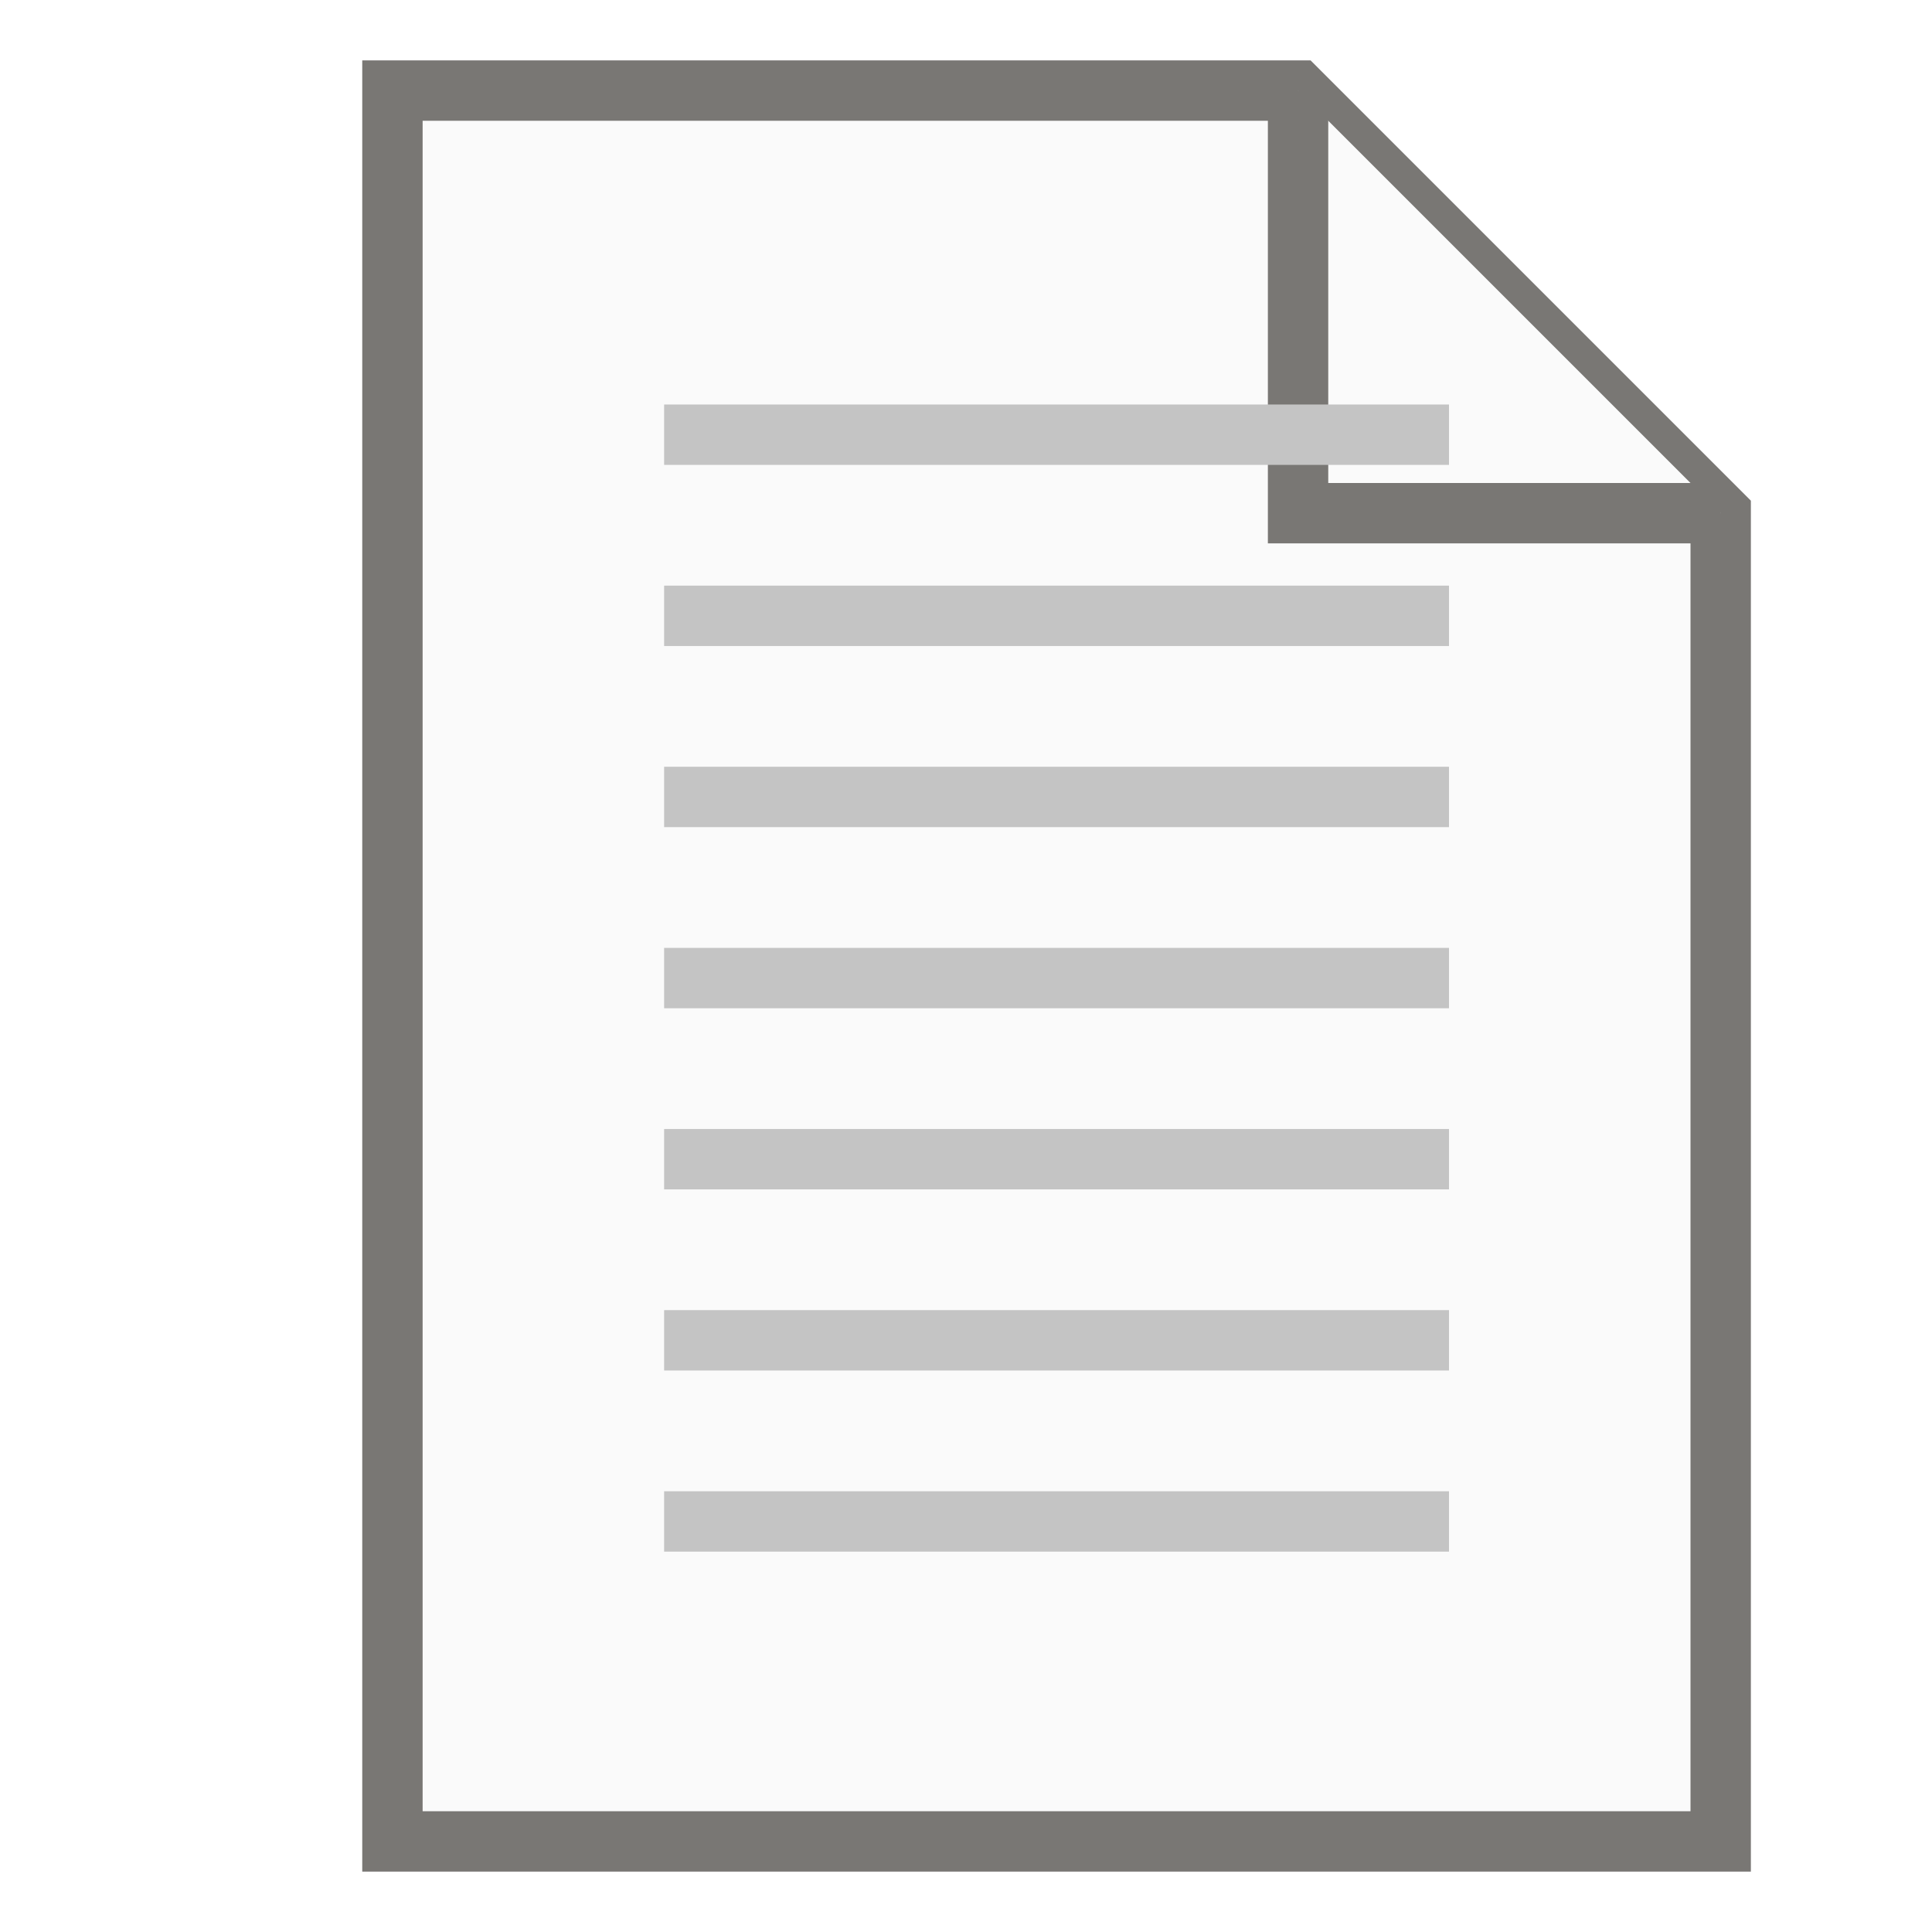
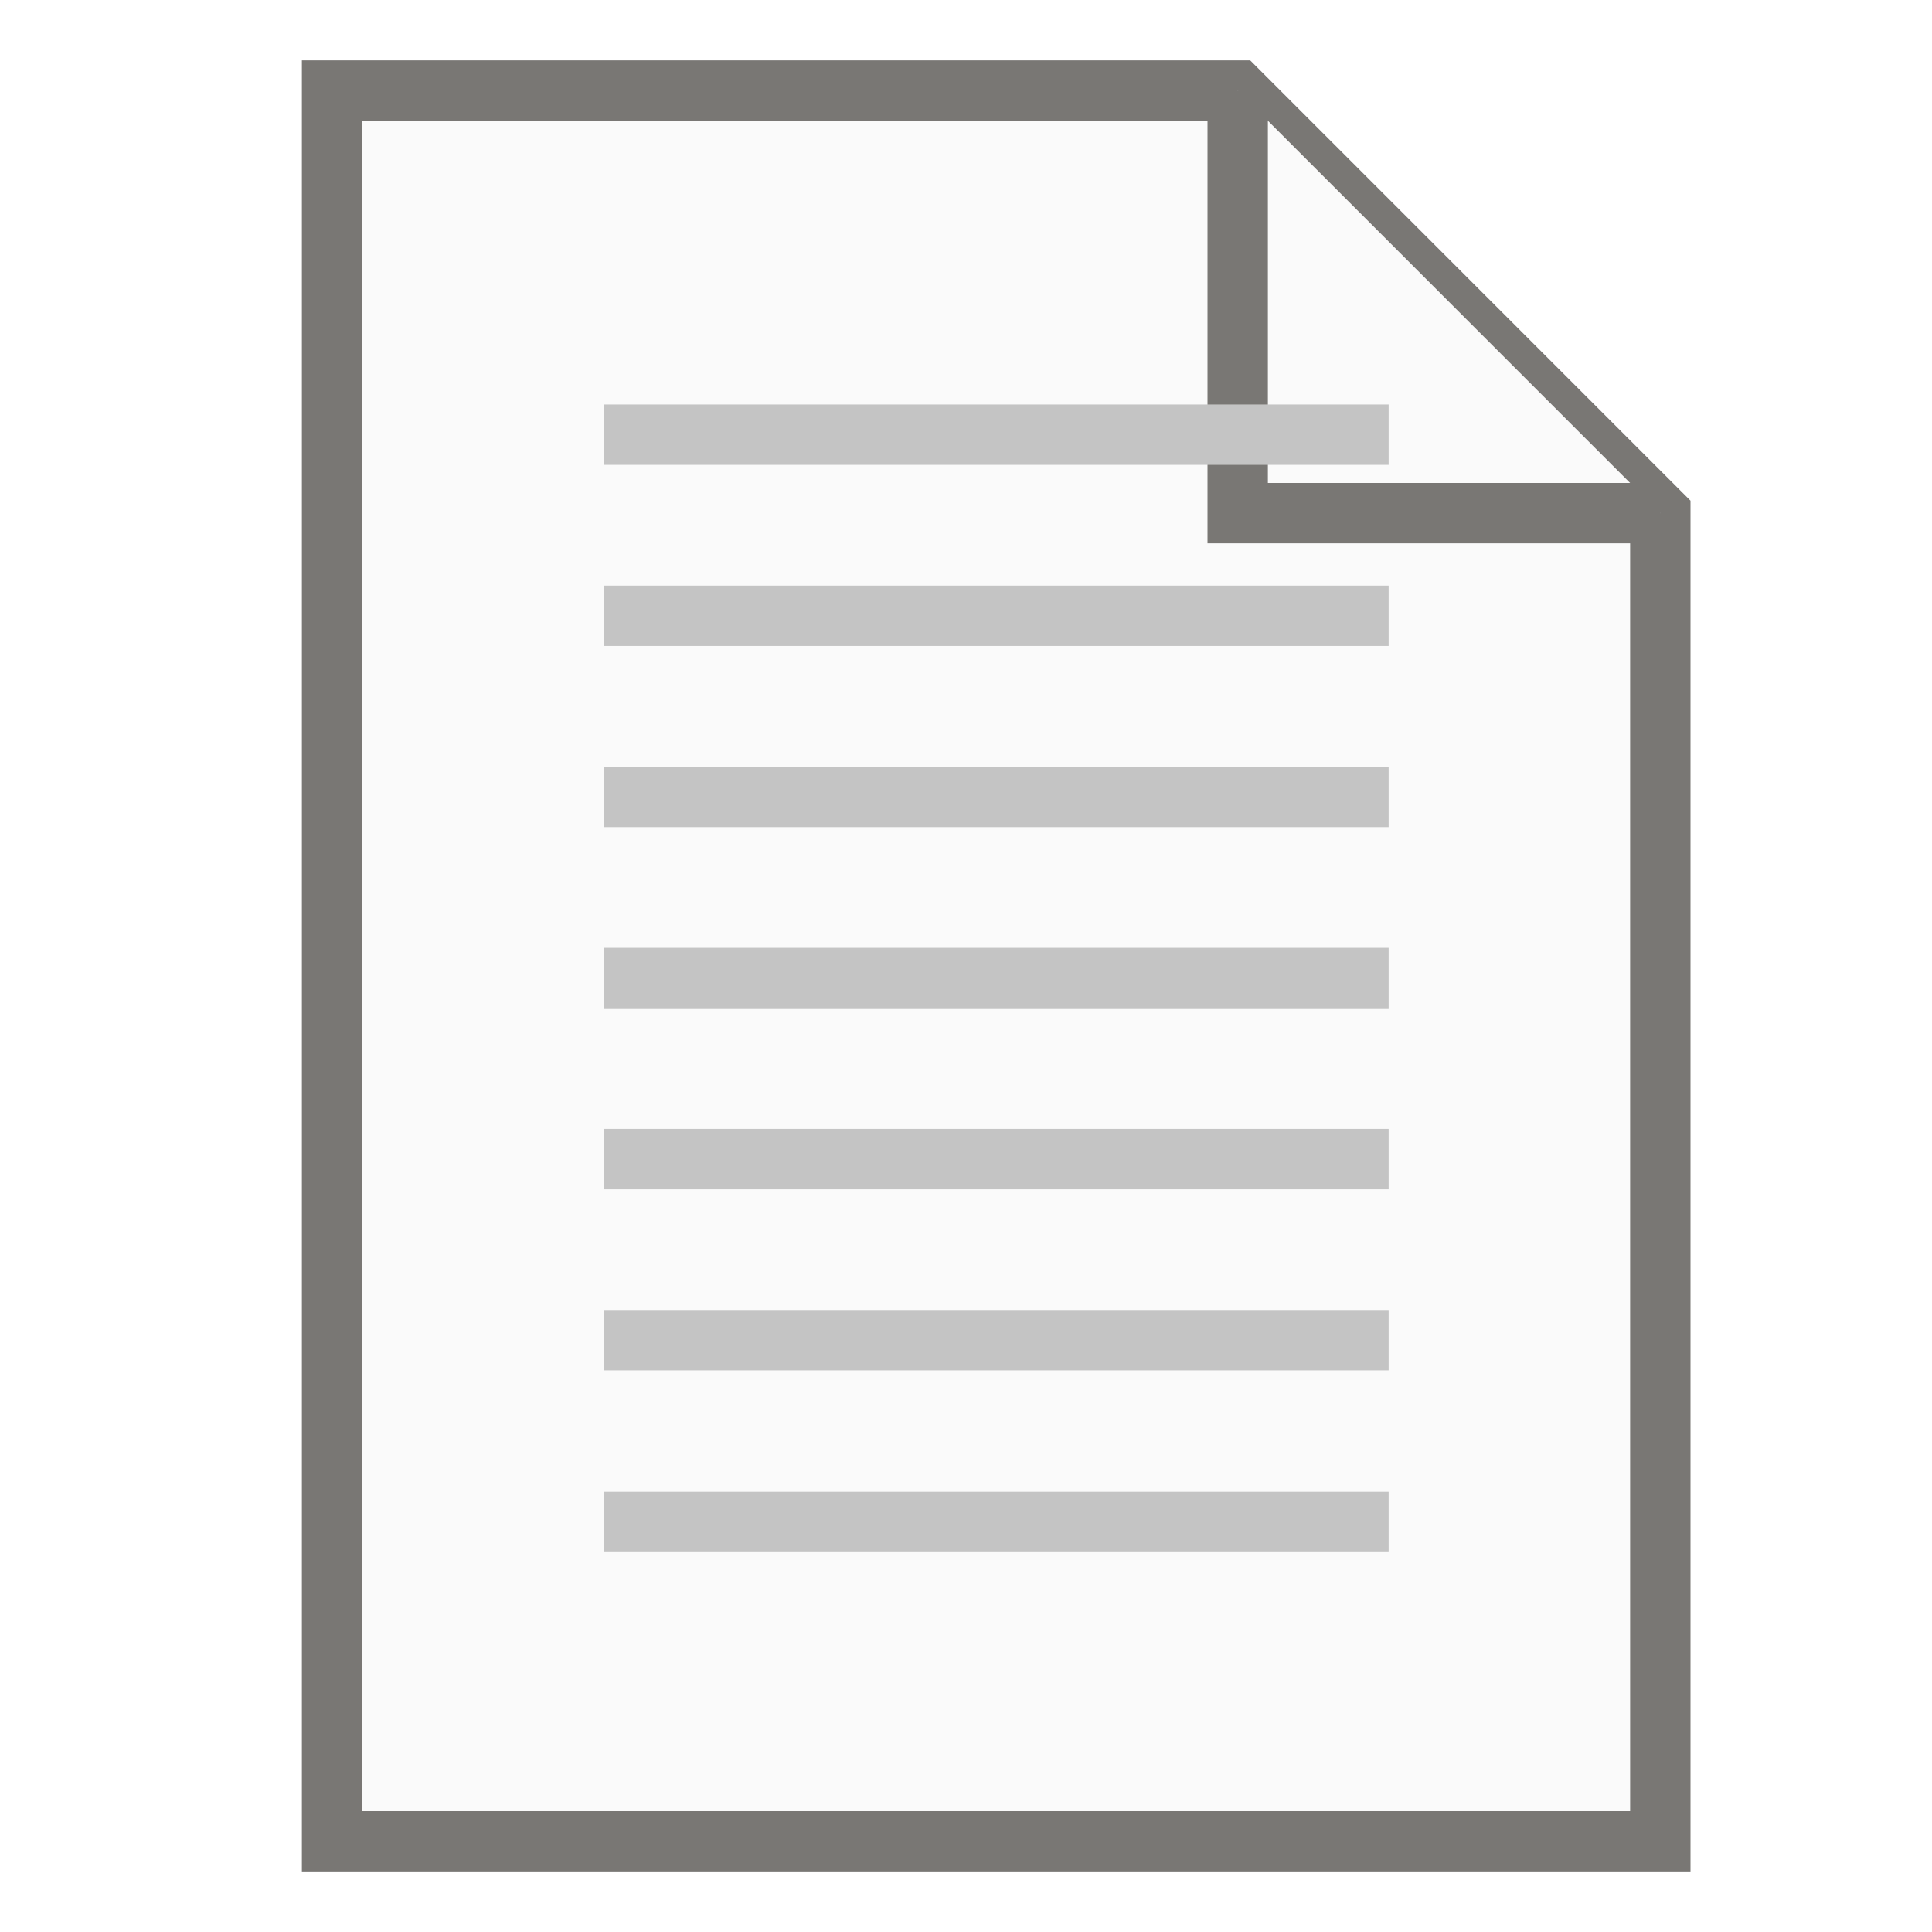
<svg xmlns="http://www.w3.org/2000/svg" viewBox="0 0 32 32">
-   <path fill="#fafafa" stroke="#797774" d="M6.5 1.5H21.5L28.5 8.5V30.5H6.5Z" />
-   <path fill="#fafafa" stroke="#797774" d="M21.5 1.5V8.5H28.5" />
-   <g stroke="#c4c4c4" stroke-width="1">
-     <path d="M11 7.2H24" />
-     <path d="M11 10.2H24" />
-     <path d="M11 13.2H24" />
-     <path d="M11 16.2H24" />
-     <path d="M11 19.2H24" />
-     <path d="M11 22.2H24" />
-     <path d="M11 25.2H24" />
+   <g transform="translate(-1 0)">
+     <path fill="#fafafa" stroke="#797774" d="M6.5 1.5H21.5L28.5 8.5V30.5H6.5Z" />
+     <path fill="#fafafa" stroke="#797774" d="M21.5 1.5V8.5H28.5" />
+     <g stroke="#c4c4c4" stroke-width="1">
+       <path d="M11 7.2H24" />
+       <path d="M11 10.2H24" />
+       <path d="M11 13.2H24" />
+       <path d="M11 16.2H24" />
+       <path d="M11 19.2H24" />
+       <path d="M11 22.2H24" />
+       <path d="M11 25.2H24" />
+     </g>
  </g>
</svg>
